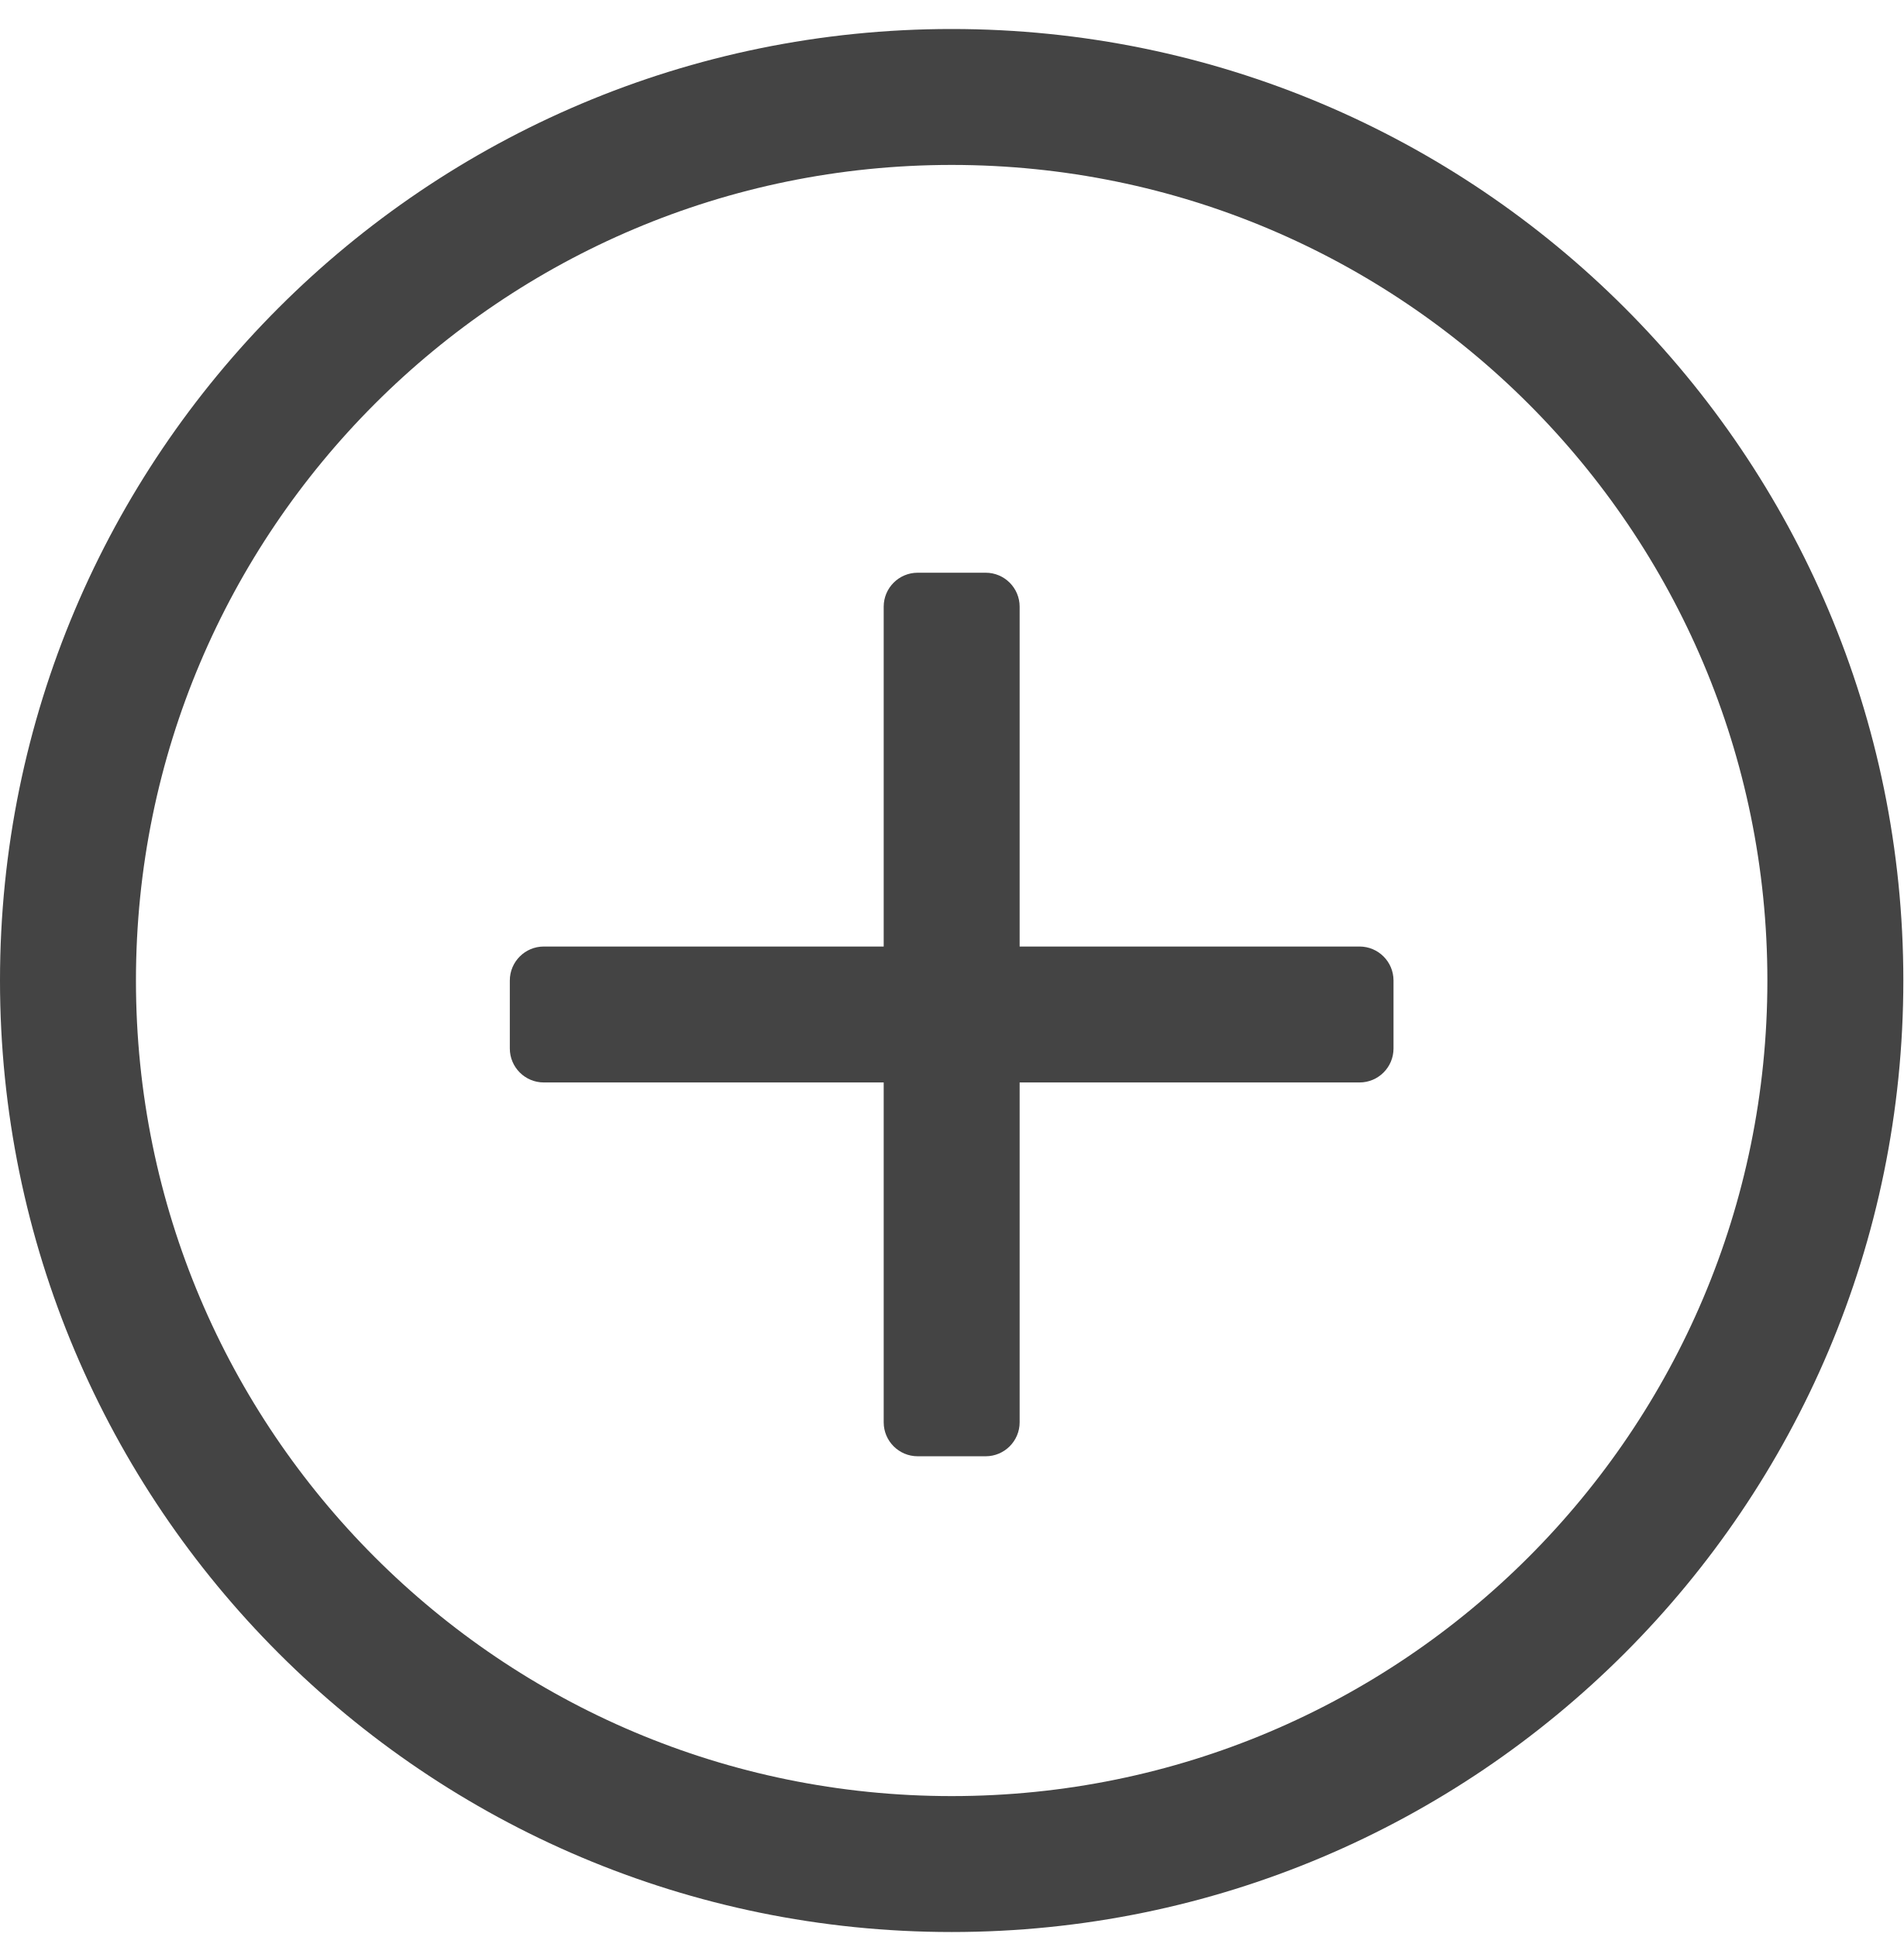
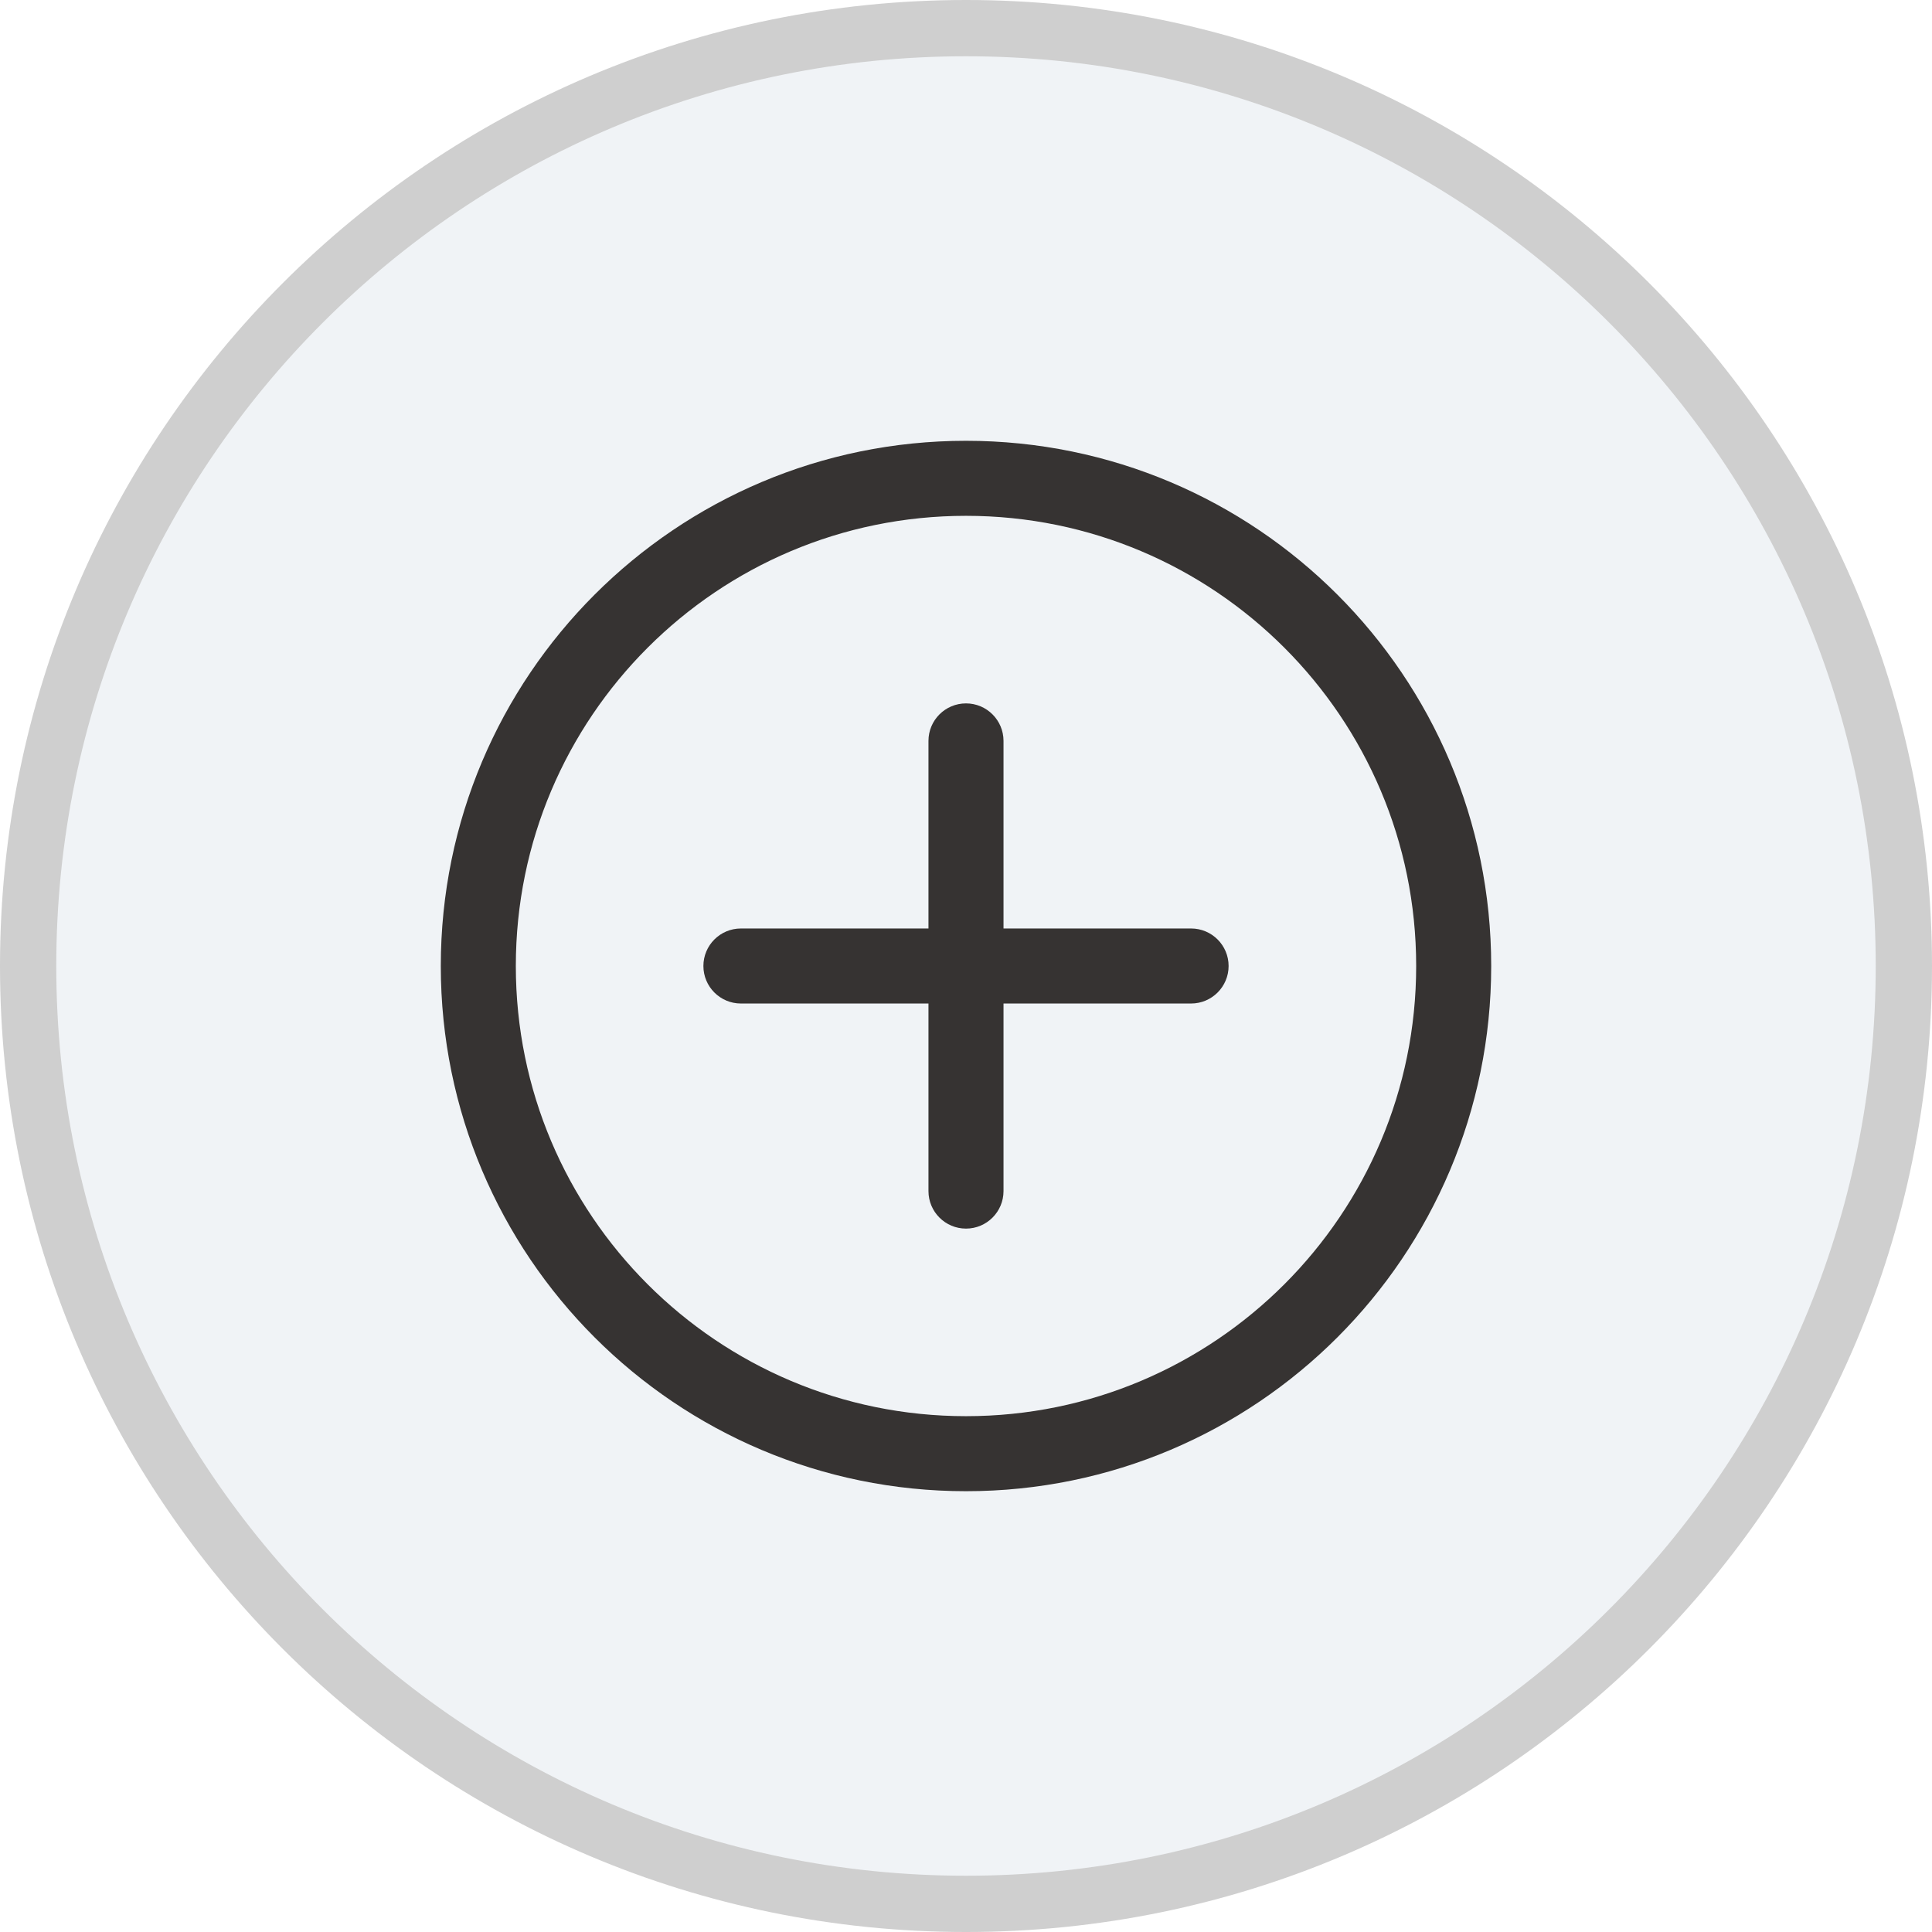
- <svg xmlns="http://www.w3.org/2000/svg" width="56px" height="57px" viewBox="0 0 56 57" version="1.1">
-   <defs>
-     <filter color-interpolation-filters="auto" id="filter-1">
-       <feColorMatrix in="SourceGraphic" type="matrix" values="0 0 0 0 0.267 0 0 0 0 0.267 0 0 0 0 0.267 0 0 0 1 0" />
-     </filter>
-   </defs>
-   <g id="当前版" stroke="none" stroke-width="1" fill="none" fill-rule="evenodd">
-     <g id="更多" transform="translate(-662, -1046)">
-       <g id="编组-11备份-2" transform="translate(0, 1025)">
-         <g id="编组-4" transform="translate(33, 16)" filter="url(#filter-1)">
-           <g transform="translate(629, 5.853448)">
-             <circle id="椭圆形备份-27" stroke="#8F959E" stroke-width="4" cx="28" cy="28" r="26" />
-             <rect id="矩形备份-8" fill="#8F959E" x="15" y="27" width="26" height="4" rx="1" />
-             <rect id="矩形备份-8" fill="#8F959E" transform="translate(28, 29) rotate(-90) translate(-28, -29) " x="15" y="27" width="26" height="4" rx="1" />
-           </g>
-         </g>
-       </g>
-     </g>
-   </g>
+ <svg xmlns="http://www.w3.org/2000/svg" width="103px" height="103px">
+   <path fill-rule="evenodd" stroke-width="3px" stroke="rgb(207, 207, 207)" fill="rgb(240, 243, 246)" d="M51.500,1.500 C79.114,1.500 101.500,23.885 101.500,51.500 C101.500,79.114 79.114,101.500 51.500,101.500 C23.886,101.500 1.500,79.114 1.500,51.500 C1.500,23.885 23.886,1.500 51.500,1.500 Z" />
+   <path fill-rule="evenodd" stroke-width="4px" stroke="rgb(54, 51, 50)" fill-opacity="0" fill="rgb(255, 255, 255)" d="M51.500,25.500 C65.859,25.500 77.500,37.140 77.500,51.500 C77.500,65.859 65.859,77.500 51.500,77.500 C37.140,77.500 25.500,65.859 25.500,51.500 C25.500,37.140 37.140,25.500 51.500,25.500 Z" />
+   <path fill-rule="evenodd" fill="rgb(54, 51, 50)" d="M63.499,53.500 L53.500,53.500 L53.500,63.500 C53.500,64.604 52.604,65.500 51.500,65.500 C50.395,65.500 49.499,64.604 49.499,63.500 L49.499,53.500 L39.500,53.500 C38.395,53.500 37.500,52.604 37.500,51.500 C37.500,50.395 38.395,49.500 39.500,49.500 L49.499,49.500 L49.499,39.500 C49.499,38.395 50.395,37.500 51.500,37.500 C52.604,37.500 53.500,38.395 53.500,39.500 L53.500,49.500 L63.499,49.500 C64.604,49.500 65.500,50.395 65.500,51.500 C65.500,52.604 64.604,53.500 63.499,53.500 Z" />
</svg>
